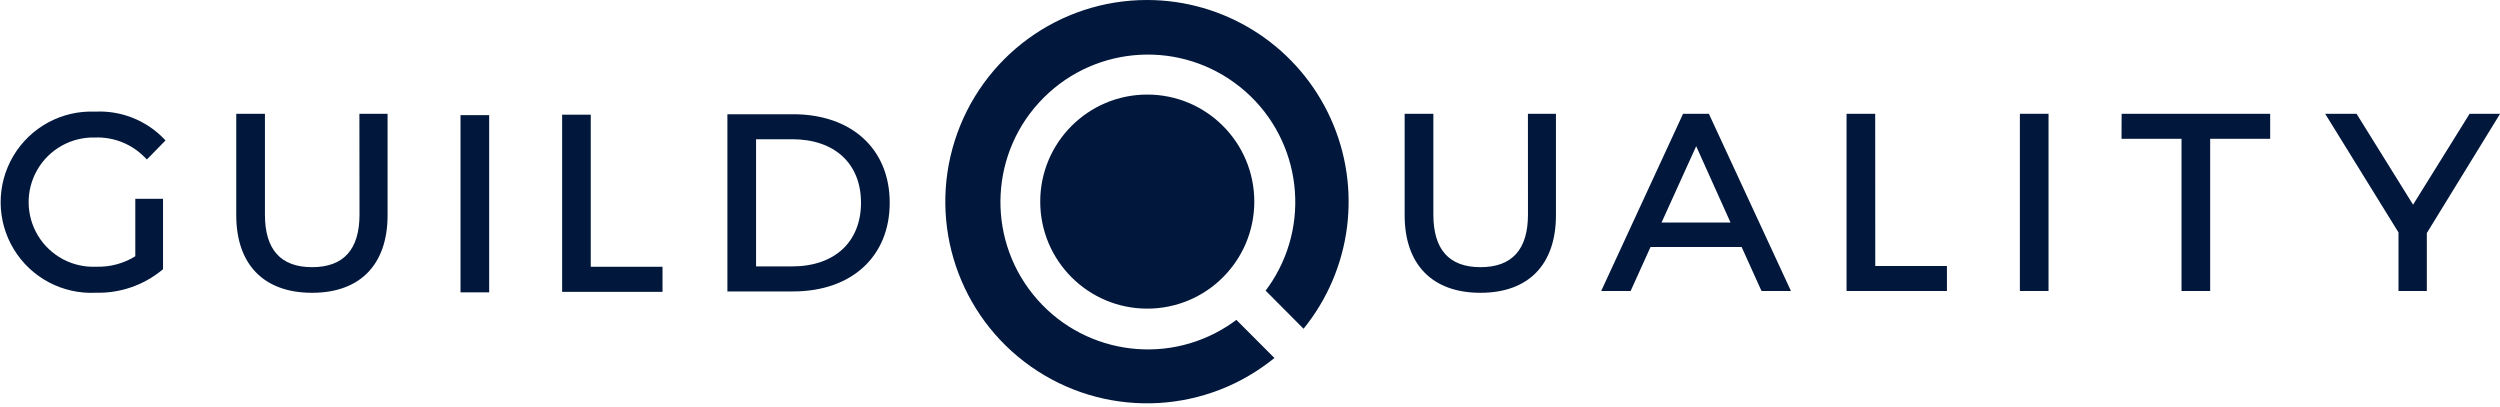
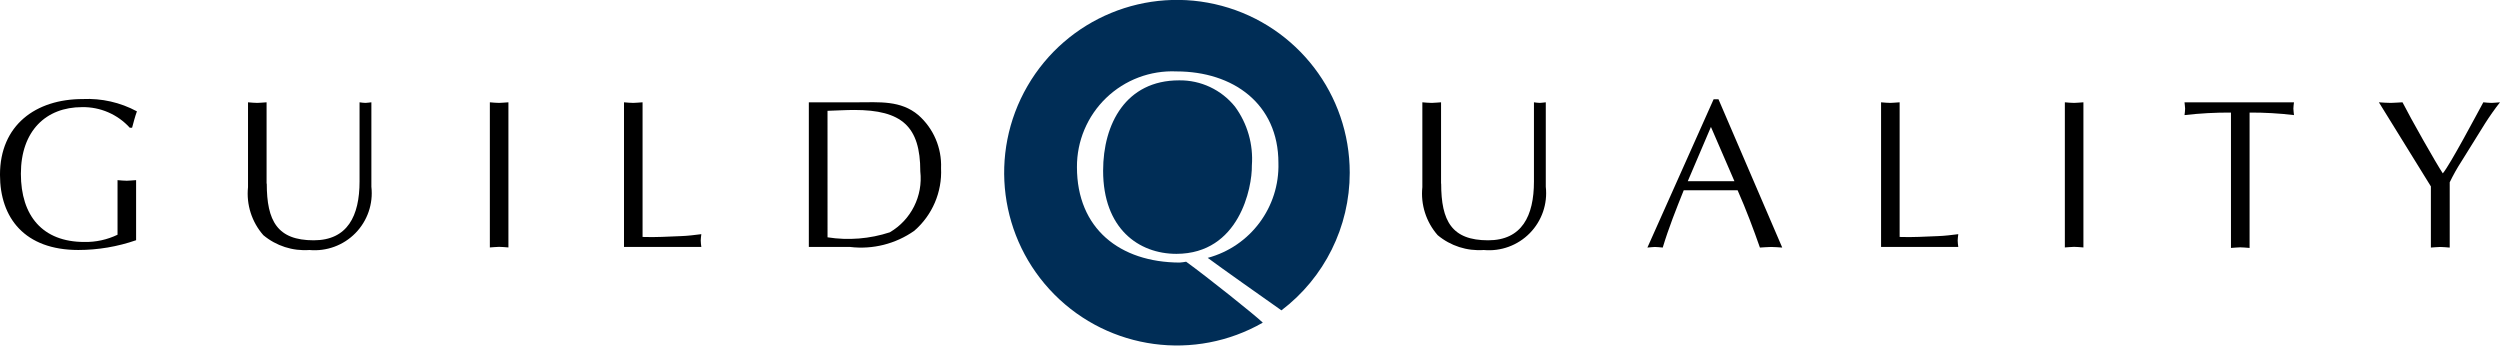
- <svg xmlns="http://www.w3.org/2000/svg" id="guildquality" width="150" height="24.382" viewBox="0 0 150 24.382">
-   <rect id="backgroundrect" width="149.107" height="24.382" transform="translate(0 0)" fill="none" />
-   <g id="Group_1" data-name="Group 1" transform="translate(0.042 0)">
-     <path id="svg_1" d="M363.932,0a12.1,12.1,0,1,0,7.307,21.732c.108-.084.216-.161.323-.252l-2.284-2.289c-.177.135-.359.261-.546.381a8.845,8.845,0,1,1,2.684-2.682c-.121.188-.252.369-.383.549l2.277,2.286q.13-.161.252-.323A12.1,12.1,0,0,0,363.932,0Z" transform="translate(-295.138 0)" fill="#01183c" />
-     <path id="svg_2" d="M393.452,35.18a6.422,6.422,0,1,0,6.422,6.422A6.422,6.422,0,0,0,393.452,35.18Z" transform="translate(-324.658 -29.506)" fill="#01183c" />
-     <g id="GQ_Logo_Wordmark" data-name="GQ Logo Wordmark" transform="translate(0 6.692)">
-       <g id="GQ_Logo_Wordmark-2" data-name="GQ Logo Wordmark" transform="translate(0 0)">
-         <path id="svg_3" d="M5.725,43.1a3.957,3.957,0,0,1,2.943,1.168l.15.15,1.116-1.143L9.8,43.133a5.375,5.375,0,0,0-4.091-1.586,5.439,5.439,0,1,0,.054,10.866,6.008,6.008,0,0,0,3.952-1.353L9.785,51V46.779H8.122v3.447a4.22,4.22,0,0,1-2.344.626A3.879,3.879,0,1,1,5.725,43.1Z" transform="translate(-0.046 -41.541)" fill="#01183c" />
-         <path id="svg_4" d="M95.295,48.378c0,2.1-.958,3.155-2.846,3.155s-2.828-1.062-2.828-3.155V42.33H87.9v6.085c0,2.96,1.658,4.656,4.547,4.656s4.533-1.7,4.533-4.656V42.33H95.289Z" transform="translate(-73.767 -42.195)" fill="#01183c" />
-         <rect id="svg_5" width="1.719" height="10.632" transform="translate(27.589 0.217)" fill="#01183c" />
-         <path id="svg_6" d="M210.867,42.67H209.15V53.3h6.023V51.795h-4.306Z" transform="translate(-175.464 -42.481)" fill="#01183c" />
-         <path id="svg_7" d="M274.587,42.5h-3.939V53.132h3.939c3.52,0,5.8-2.1,5.8-5.322S278.106,42.5,274.587,42.5Zm4.077,5.307c0,2.354-1.584,3.823-4.132,3.823h-2.164V44h2.164c2.549,0,4.131,1.459,4.131,3.806Z" transform="translate(-227.046 -42.338)" fill="#01183c" />
-         <path id="svg_8" d="M530.009,48.378c0,2.1-.958,3.155-2.848,3.155s-2.828-1.062-2.828-3.155V42.33H522.61v6.085c0,2.96,1.658,4.656,4.548,4.656s4.53-1.7,4.53-4.656V42.33h-1.682Z" transform="translate(-438.373 -42.195)" fill="#01183c" />
-         <path id="svg_9" d="M600.652,42.33,595.74,52.962h1.766l1.194-2.64h5.465l1.194,2.64h1.766L602.2,42.33Zm2.848,6.526h-4.14l2.079-4.581Z" transform="translate(-499.71 -42.195)" fill="#01183c" />
-         <path id="svg_10" d="M688.739,42.33H687.02V52.962h6.023v-1.5h-4.3Z" transform="translate(-576.269 -42.195)" fill="#01183c" />
-         <rect id="svg_11" width="1.719" height="10.632" transform="translate(121.151 0.135)" fill="#01183c" />
-         <path id="svg_12" d="M789.33,43.834h3.6v9.129h1.719V43.834h3.6v-1.5h-8.912Z" transform="translate(-662.081 -42.196)" fill="#01183c" />
-         <path id="svg_13" d="M873.766,42.33l-3.392,5.454-3.391-5.454H865.1l4.4,7.12v3.512h1.7V49.485l4.395-7.155Z" transform="translate(-725.632 -42.195)" fill="#01183c" />
-       </g>
+ <svg xmlns="http://www.w3.org/2000/svg" width="150" height="20.725" viewBox="0 0 150 20.725">
+   <g id="guildquality" transform="translate(-0.834 -0.741)">
+     <g id="Group_17" data-name="Group 17" transform="translate(0.834 6.684)">
+       <path id="Path_114" data-name="Path 114" d="M8.623,8.367A3.779,3.779,0,0,0,5.757,7.129c-2.164,0-3.67,1.426-3.67,4,0,2.519,1.3,4.09,3.808,4.09a4.4,4.4,0,0,0,1.991-.434V11.509c.181.014.369.036.557.036s.355-.029.557-.036v3.605a10.6,10.6,0,0,1-3.467.586c-3.221,0-4.7-1.926-4.7-4.51,0-2.982,2.143-4.546,4.966-4.546a6.234,6.234,0,0,1,3.25.738c-.116.319-.2.652-.29.985H8.623Z" transform="translate(-0.834 -6.644)" />
+       <path id="Path_115" data-name="Path 115" d="M16.741,11.718c0,2.244.637,3.4,2.816,3.4,2.027,0,2.751-1.462,2.751-3.525V6.838a2.8,2.8,0,0,0,.355.036c.116,0,.232-.029.355-.036v5.067A3.425,3.425,0,0,1,19.3,15.7a3.872,3.872,0,0,1-2.765-.89,3.779,3.779,0,0,1-.919-2.881V6.838c.181.014.369.036.557.036s.355-.029.557-.036v4.879Z" transform="translate(-0.735 -6.643)" />
+       <path id="Path_116" data-name="Path 116" d="M30.029,6.838c.181.014.369.036.557.036s.355-.029.557-.036v8.709c-.2-.014-.384-.036-.557-.036s-.384.029-.557.036Z" transform="translate(-0.638 -6.643)" />
+       <path id="Path_117" data-name="Path 117" d="M39.147,14.917c.775.029,1.542-.022,2.309-.051.405-.014.8-.065,1.209-.116a3.606,3.606,0,0,0-.036.384,3.437,3.437,0,0,0,.036.384h-4.64V6.838c.181.014.369.036.557.036s.355-.029.557-.036v8.079Z" transform="translate(-0.585 -6.643)" />
+       <path id="Path_118" data-name="Path 118" d="M50.163,14.939a8.026,8.026,0,0,0,3.735-.3,3.744,3.744,0,0,0,1.831-3.656c0-2.7-1.108-3.685-3.96-3.685-.521,0-1.057.036-1.607.051Zm-1.115-8.1h2.888c1.325,0,2.613-.13,3.677.767a4.027,4.027,0,0,1,1.361,3.185,4.67,4.67,0,0,1-1.607,3.757,5.549,5.549,0,0,1-3.844.97H49.041V6.838Z" transform="translate(-0.511 -6.643)" />
+       <path id="Path_119" data-name="Path 119" d="M86.736,11.718c0,2.244.637,3.4,2.816,3.4,2.027,0,2.751-1.462,2.751-3.525V6.838a2.8,2.8,0,0,0,.355.036c.116,0,.232-.029.355-.036v5.067A3.425,3.425,0,0,1,89.291,15.7a3.872,3.872,0,0,1-2.765-.89,3.779,3.779,0,0,1-.919-2.881V6.838c.181.014.369.036.565.036s.355-.029.557-.036v4.879Z" transform="translate(-0.266 -6.643)" />
+       <path id="Path_120" data-name="Path 120" d="M102.832,8.316l-1.39,3.258h2.8Zm4.278,7.239c-.239-.014-.449-.036-.666-.036-.239,0-.456.029-.673.036-.369-1.057-.825-2.28-1.339-3.439H101.2c-.449,1.122-.9,2.244-1.26,3.439-.181-.014-.319-.036-.471-.036s-.3.029-.449.036l3.974-8.9h.29Z" transform="translate(-0.176 -6.644)" />
+       <path id="Path_121" data-name="Path 121" d="M114.061,14.917c.775.029,1.542-.022,2.309-.051.405-.014.8-.065,1.209-.116a3.605,3.605,0,0,0-.036.384,3.437,3.437,0,0,0,.036.384h-4.633V6.838c.181.014.369.036.557.036s.355-.029.557-.036v8.079Z" transform="translate(-0.082 -6.643)" />
+       <path id="Path_122" data-name="Path 122" d="M123.9,6.838c.181.014.369.036.557.036s.355-.029.557-.036v8.709c-.2-.014-.384-.036-.557-.036s-.384.029-.557.036Z" transform="translate(-0.009 -6.643)" />
+       <path id="Path_123" data-name="Path 123" d="M134.933,15.576c-.2-.014-.384-.036-.557-.036s-.384.029-.557.036V7.454a23.041,23.041,0,0,0-2.787.152,3.437,3.437,0,0,0,.036-.384c0-.13-.029-.239-.036-.384H137.6a3.605,3.605,0,0,0-.036.384c0,.13.029.253.036.384a21.58,21.58,0,0,0-2.664-.152v8.122Z" transform="translate(0.039 -6.643)" />
+       <path id="Path_124" data-name="Path 124" d="M146.85,15.554c-.2-.014-.384-.036-.557-.036s-.384.029-.557.036v-3.67l-3.12-5.046c.232.014.471.036.717.036.217,0,.449-.029.7-.036.5.985,2.012,3.656,2.418,4.264.434-.507,2.063-3.591,2.432-4.264.152.014.333.036.5.036s.319-.029.5-.036c-.319.405-.623.84-.9,1.274l-1.4,2.251a11.606,11.606,0,0,0-.717,1.274v3.916Z" transform="translate(0.117 -6.643)" />
    </g>
+     <path id="Path_125" data-name="Path 125" d="M81.416,11.107A10.367,10.367,0,1,0,76.2,20.1c-.442-.434-3.41-2.8-4.6-3.656a3.61,3.61,0,0,1-.391.051c-3.583-.014-6.16-2.034-6.16-5.726A5.715,5.715,0,0,1,71.02,5.026c3.388,0,6.117,1.933,6.117,5.487a5.73,5.73,0,0,1-4.242,5.7c.89.659,3.2,2.288,4.423,3.149A10.36,10.36,0,0,0,81.416,11.107Z" transform="translate(0.402)" fill="#002d56" />
+     <path id="Path_126" data-name="Path 126" d="M75.505,10.64a5.3,5.3,0,0,0-1.013-3.533A4.23,4.23,0,0,0,71.133,5.53c-3.178,0-4.553,2.6-4.553,5.422,0,3.467,2.128,4.988,4.4,4.988C74.752,15.932,75.527,11.965,75.505,10.64Z" transform="translate(0.441 0.032)" fill="#002d56" />
  </g>
</svg>
